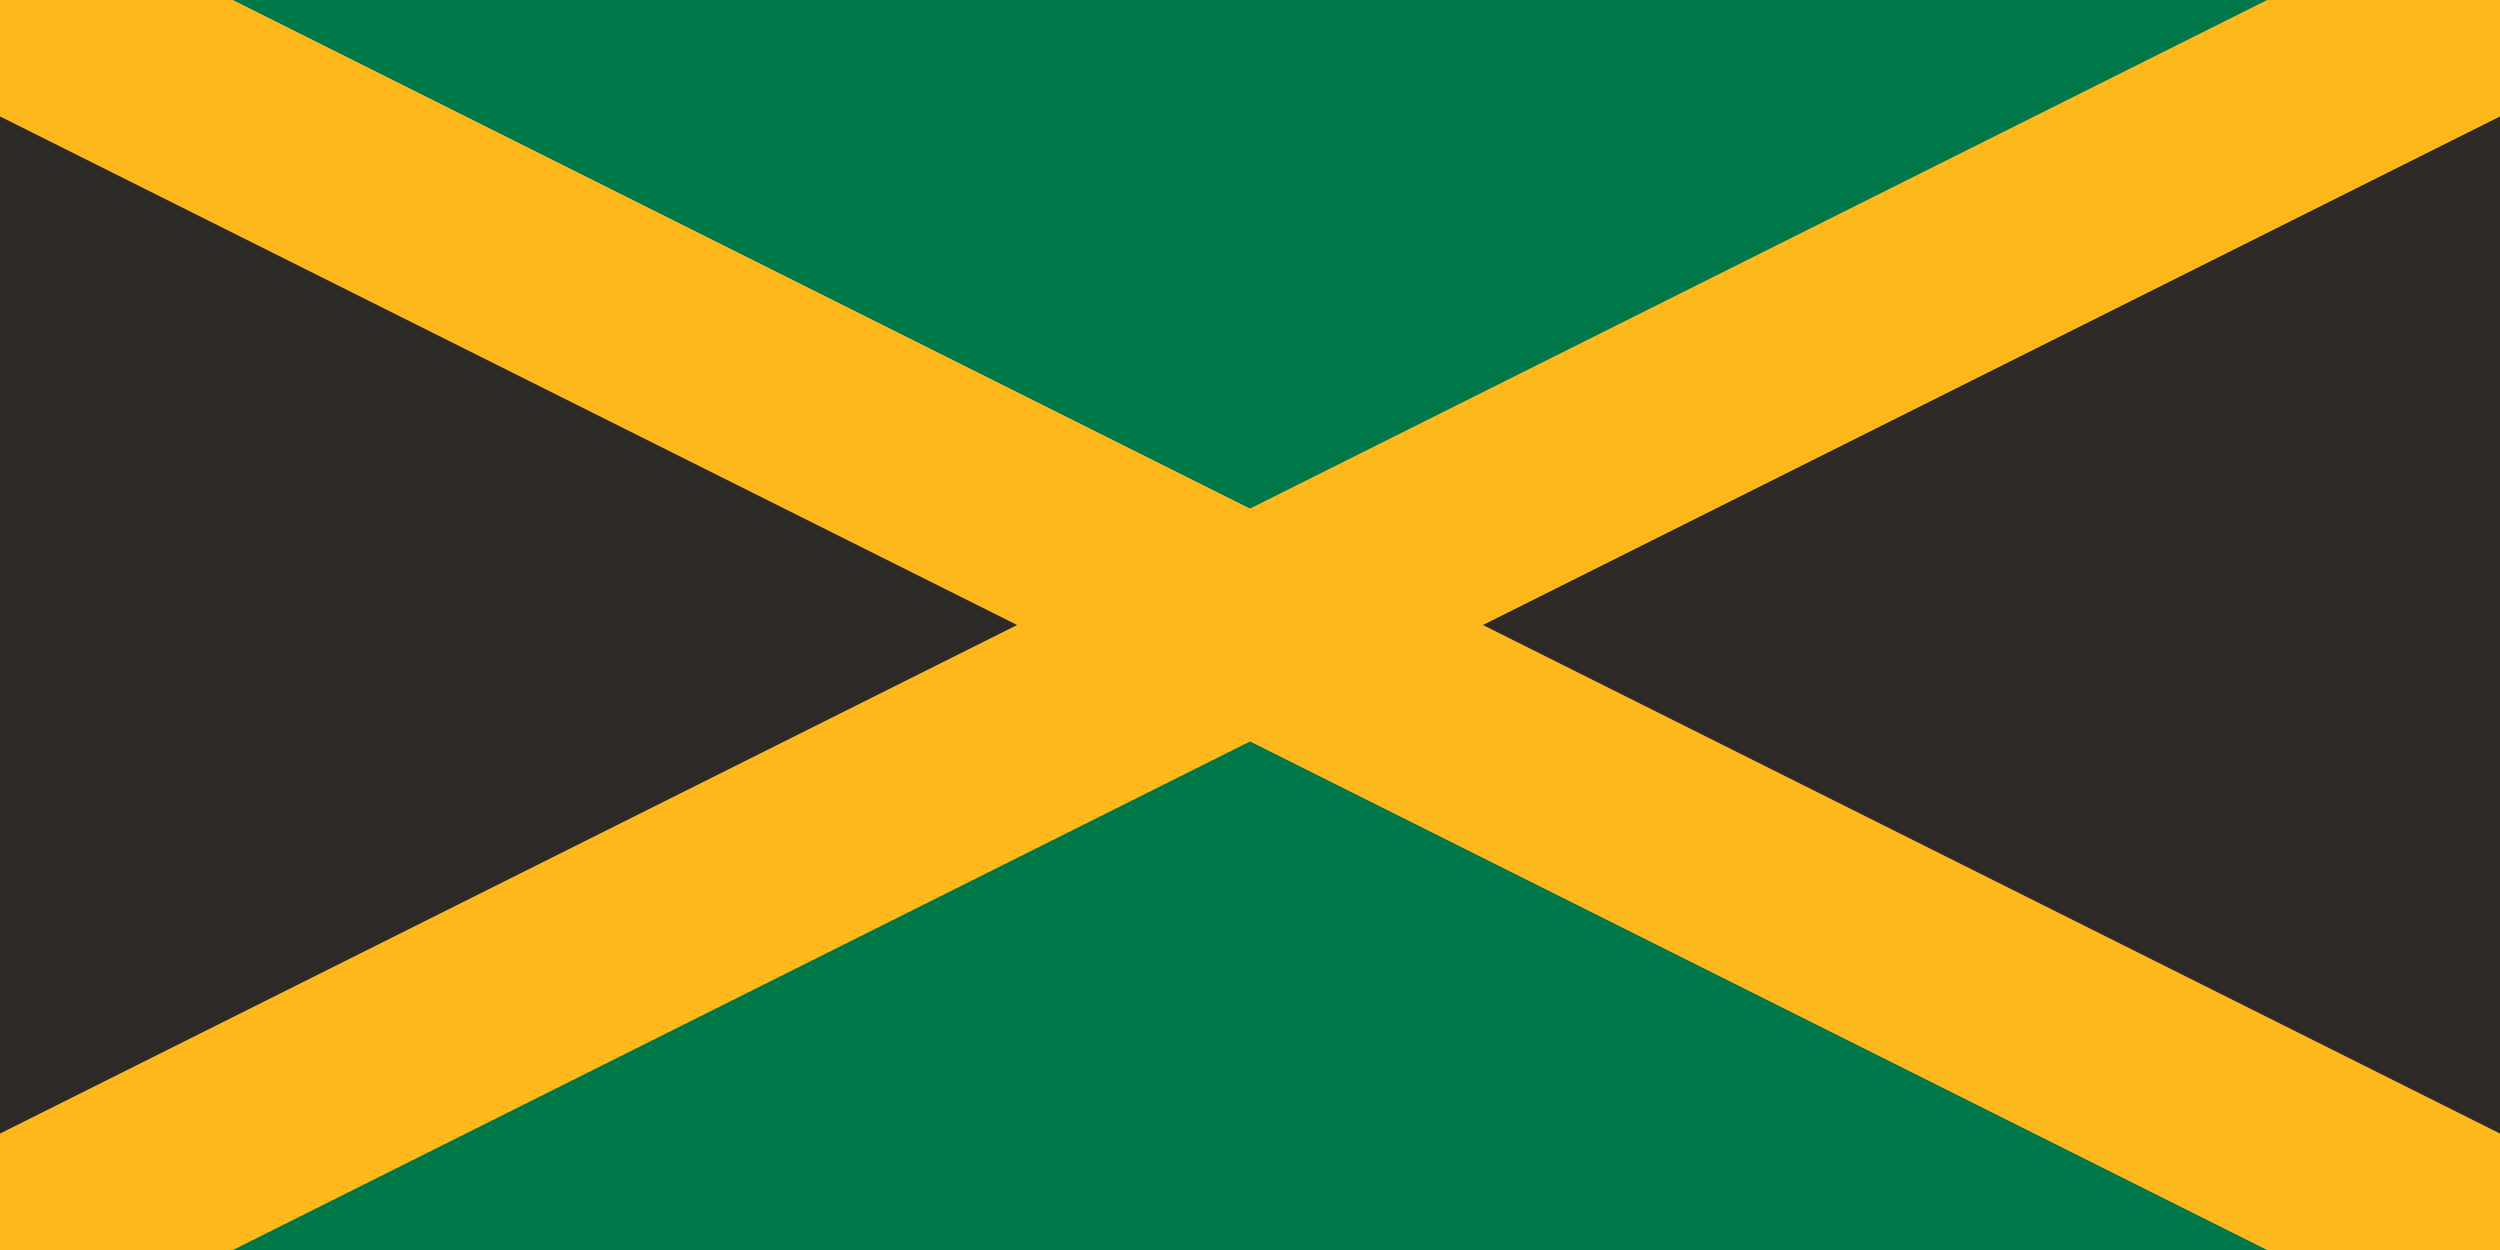
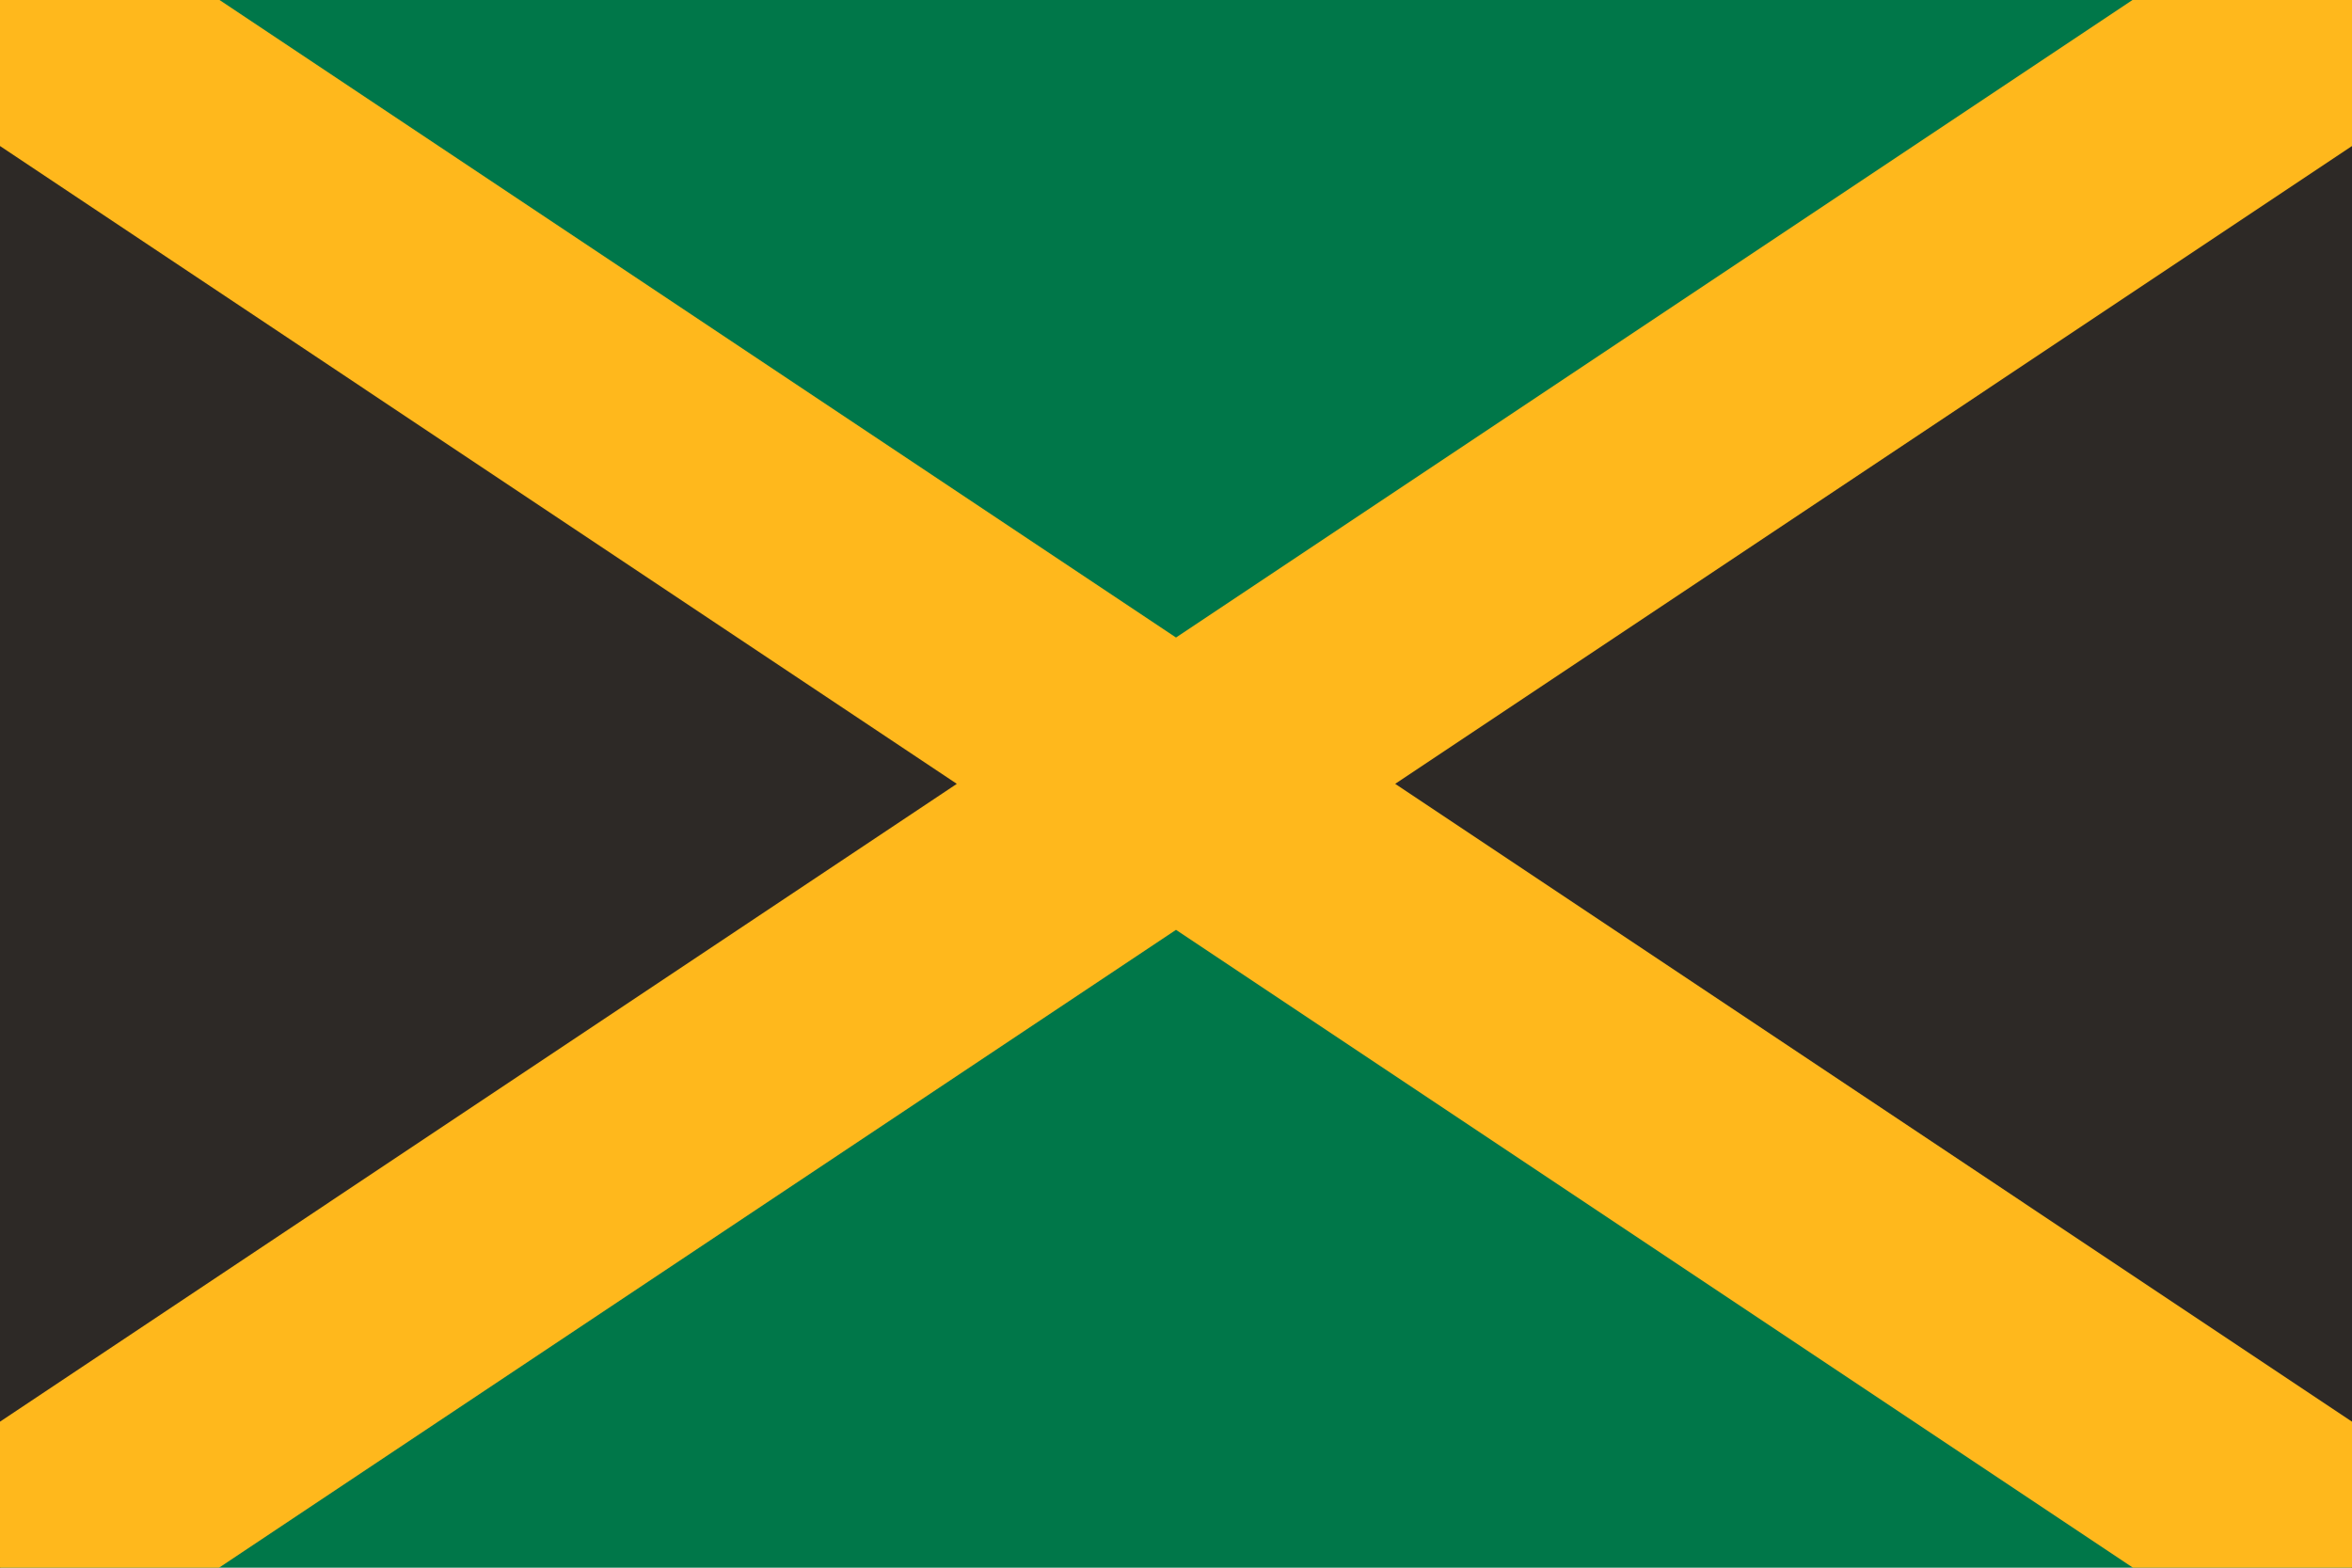
- <svg xmlns="http://www.w3.org/2000/svg" viewBox="0 0 12 6">
-   <defs>
-     <clipPath id="a">
-       <path d="M0 0h12v6H0z" />
-     </clipPath>
-   </defs>
-   <path fill="#007749" d="M0 0h12v6H0z" />
-   <path fill="#2d2926" stroke="#ffb81c" clip-path="url(#a)" d="M-2-1v8l16-8v8z" />
+ <svg xmlns="http://www.w3.org/2000/svg" xmlns:xlink="http://www.w3.org/1999/xlink" version="1.1" id="Layer_1" x="0px" y="0px" viewBox="0 0 720 480" style="enable-background:new 0 0 720 480;" xml:space="preserve">
+   <g>
+     <path style="fill:#007749;" d="M0,0h720v480H0V0z" />
+     <g>
+       <defs>
+         <rect id="SVGID_1_" width="720" height="480" />
+       </defs>
+       <clipPath id="SVGID_2_">
+         <use xlink:href="#SVGID_1_" style="overflow:visible;" />
+       </clipPath>
+       <g style="clip-path:url(#SVGID_2_);">
+         <path style="fill:#2D2926;" d="M-120-80v640L840-80v640L-120-80z" />
+         <path style="fill:#FFB81C;" d="M870,624.7l-510-340l-510,340v-769.5l510,340l510-340V624.7z M427.1,240L810,495.3V-15.3     L427.1,240z M-90-15.3v510.6L292.9,240L-90-15.3z" />
+       </g>
+     </g>
+   </g>
</svg>
